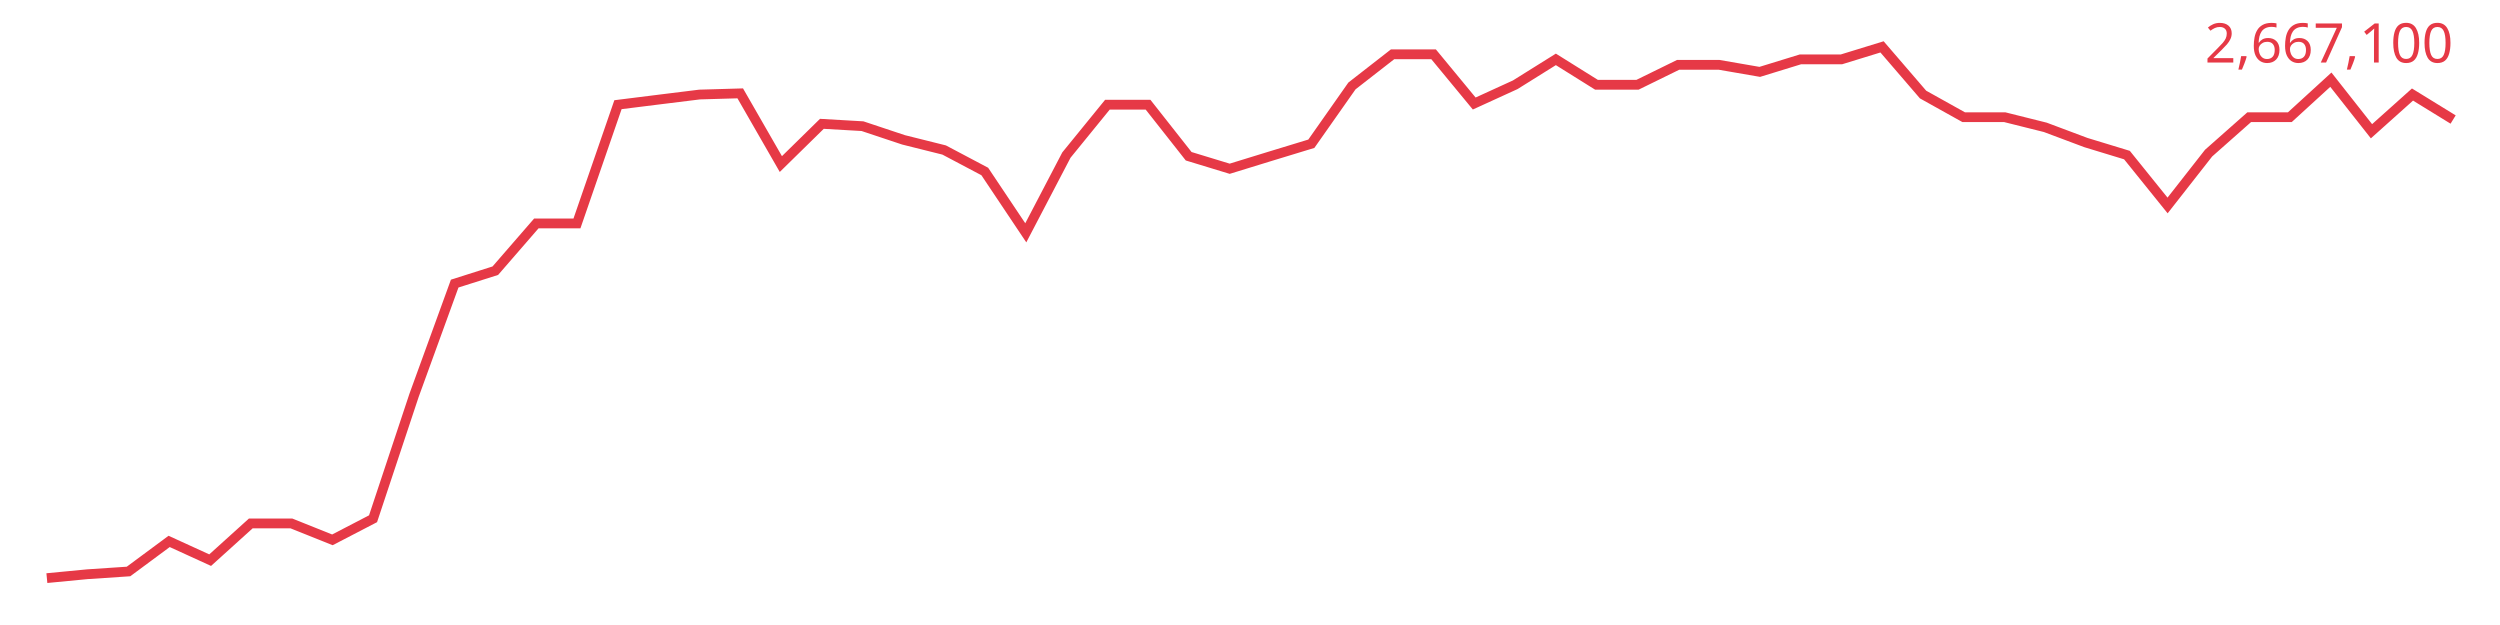
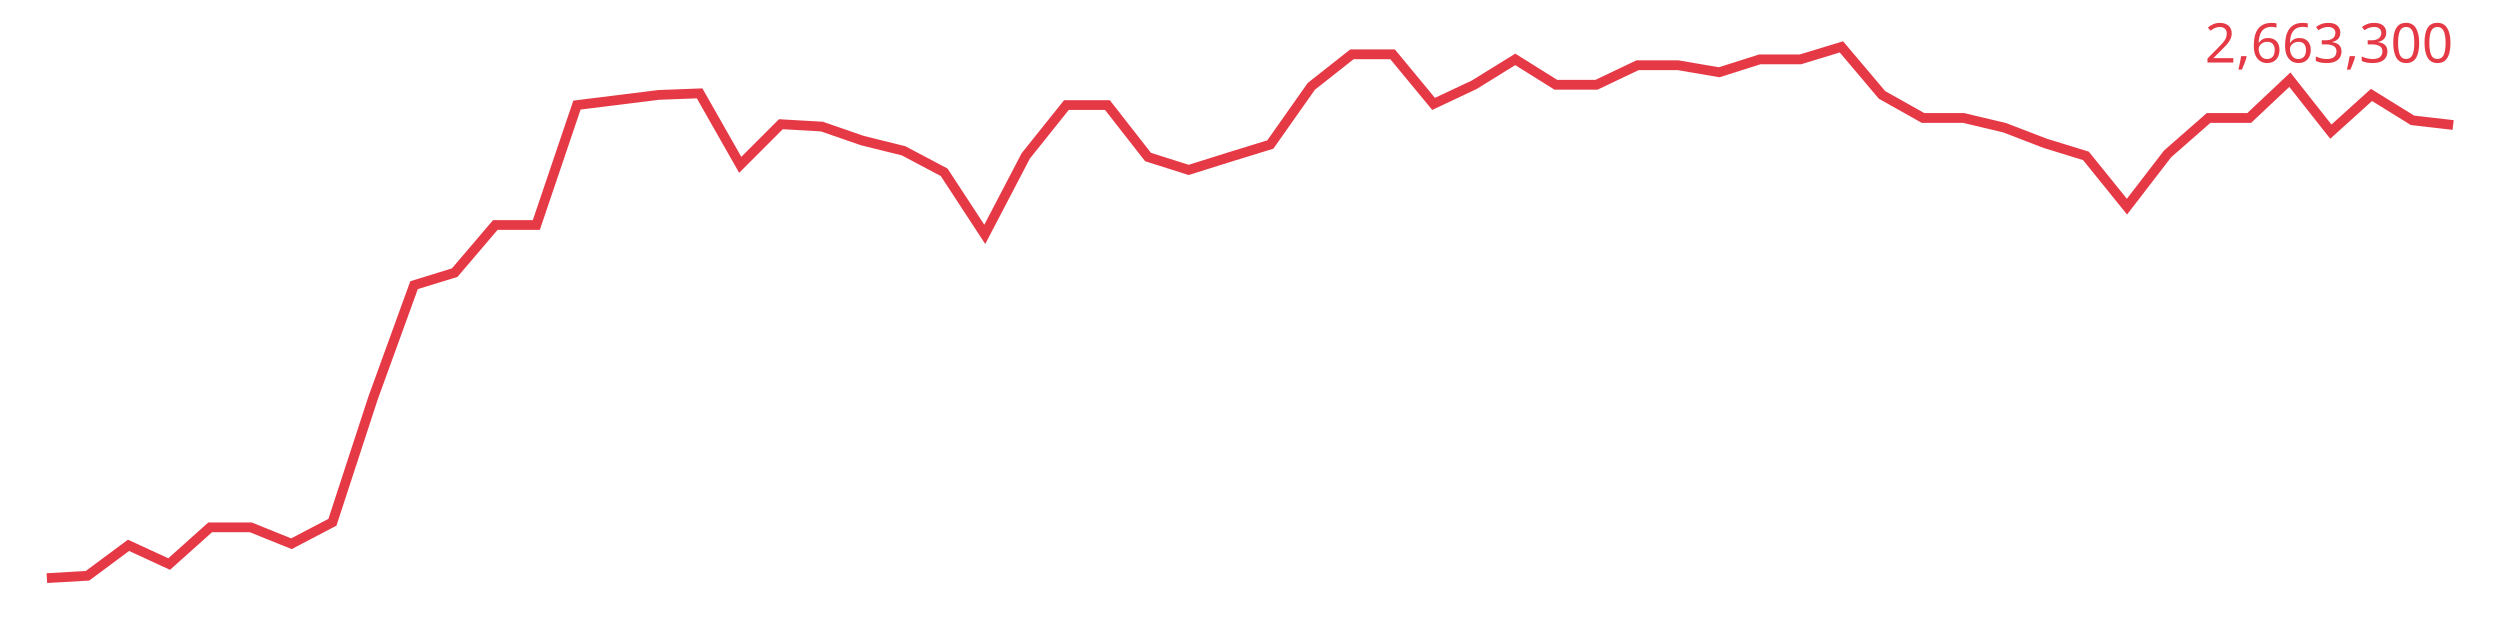
<svg xmlns="http://www.w3.org/2000/svg" viewBox="0 0 640 160" font-family="sans-serif">
-   <polyline fill="none" stroke="#e63946" stroke-width="2.5" points="12.0,148.0 22.4,147.0 32.9,146.3 43.3,138.6 53.8,143.4 64.2,134.0 74.6,134.0 85.1,138.2 95.5,132.8 106.0,101.2 116.4,72.6 126.8,69.3 137.3,57.2 147.7,57.2 158.2,26.8 168.6,25.5 179.1,24.2 189.5,23.9 199.9,42.0 210.4,31.7 220.8,32.3 231.3,35.8 241.7,38.4 252.1,43.9 262.6,59.6 273.0,39.7 283.5,26.8 293.9,26.8 304.3,40.0 314.8,43.2 325.2,40.0 335.7,36.8 346.1,22.0 356.5,13.9 367.0,13.9 377.4,26.5 387.9,21.7 398.3,15.2 408.7,21.7 419.2,21.7 429.6,16.6 440.1,16.6 450.5,18.4 460.9,15.2 471.4,15.2 481.8,12.0 492.3,24.2 502.7,30.0 513.2,30.0 523.6,32.6 534.0,36.5 544.5,39.7 554.9,52.6 565.4,39.2 575.8,30.0 586.2,30.0 596.7,20.4 607.1,33.6 617.6,24.2 628.0,30.6" />
-   <text x="628" y="16" text-anchor="end" font-size="14" fill="#e63946">2,667,100</text>
+   <polyline fill="none" stroke="#e63946" stroke-width="2.5" points="12.0,148.0 22.4,147.4 32.9,139.6 43.3,144.4 53.8,135.0 64.2,135.0 74.6,139.2 85.1,133.7 95.5,101.9 106.0,73.0 116.4,69.8 126.8,57.6 137.3,57.6 147.7,26.9 158.2,25.6 168.6,24.3 179.1,23.9 189.5,42.2 199.9,31.8 210.4,32.4 220.8,36.0 231.3,38.6 241.7,44.1 252.1,60.0 262.6,39.9 273.0,26.9 283.5,26.9 293.9,40.2 304.3,43.5 314.8,40.2 325.2,37.0 335.7,22.1 346.1,13.9 356.5,13.9 367.0,26.6 377.4,21.7 387.9,15.2 398.3,21.7 408.7,21.7 419.2,16.7 429.6,16.7 440.1,18.5 450.5,15.2 460.9,15.2 471.4,12.0 481.8,24.3 492.3,30.2 502.7,30.2 513.2,32.7 523.6,36.7 534.0,39.9 544.5,52.9 554.9,39.4 565.4,30.2 575.8,30.2 586.2,20.4 596.7,33.7 607.1,24.3 617.6,30.8 628.0,32.0" />
+   <text x="628" y="16" text-anchor="end" font-size="14" fill="#e63946">2,663,300</text>
</svg>
